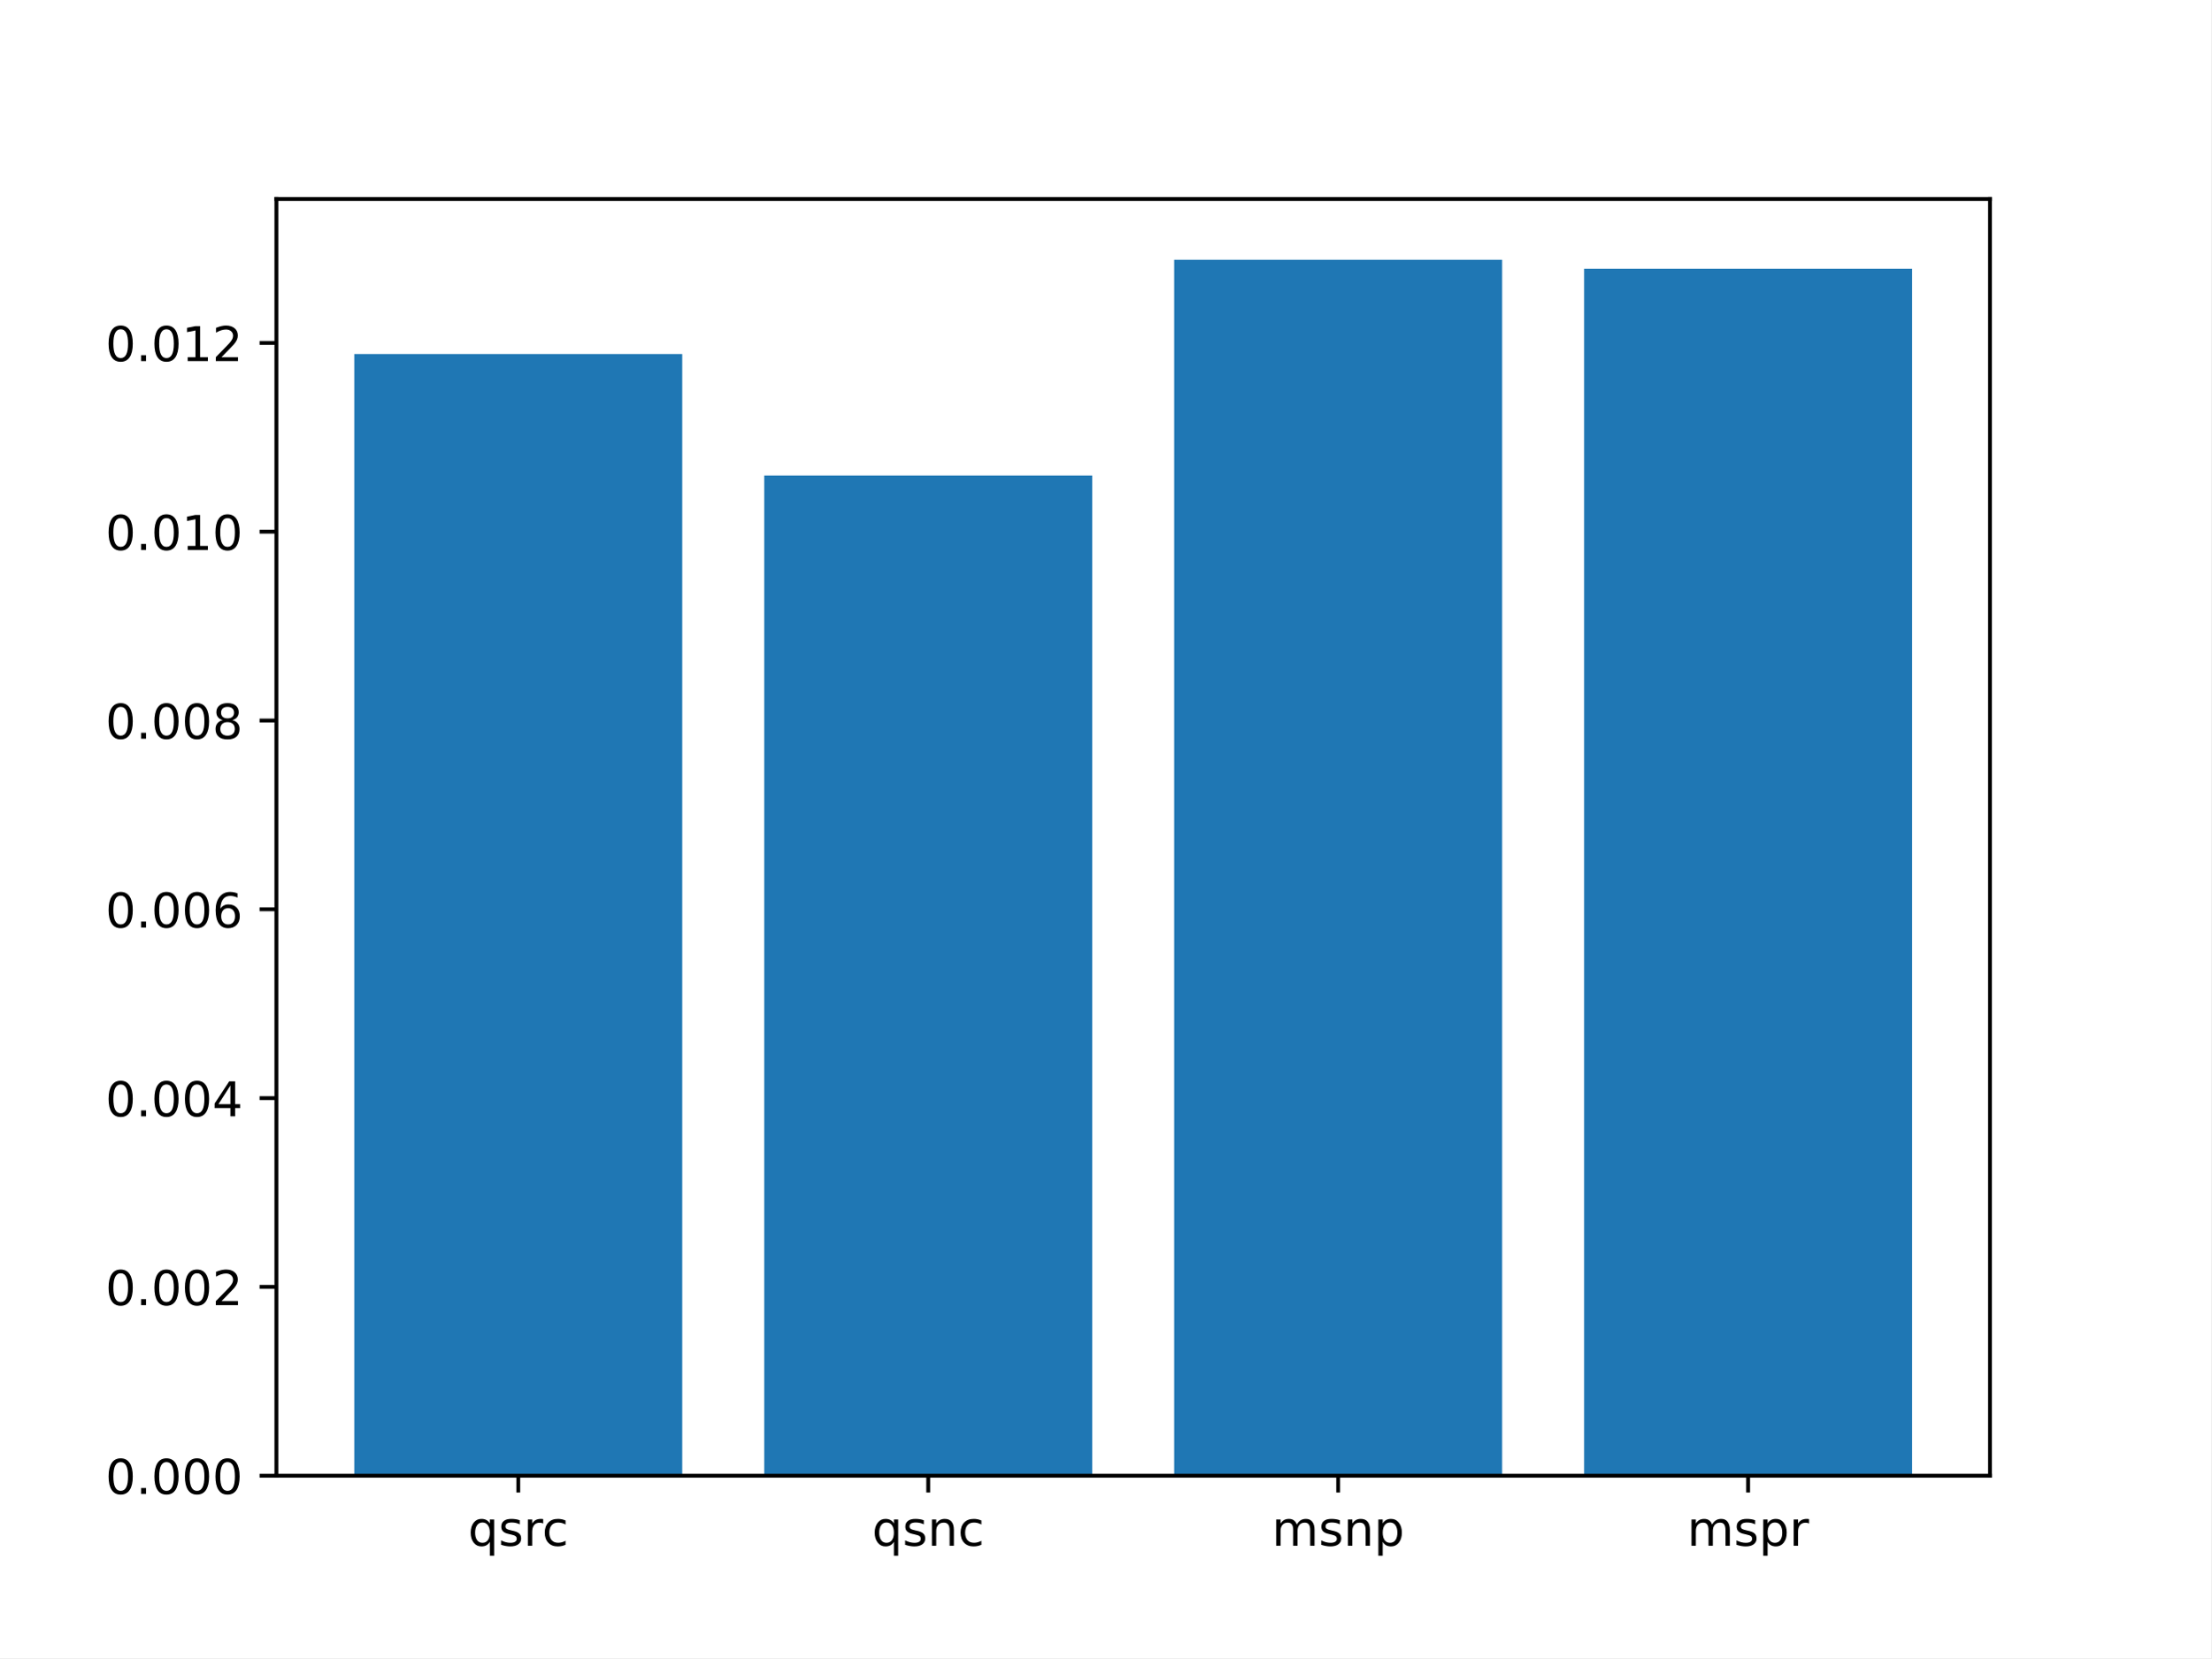
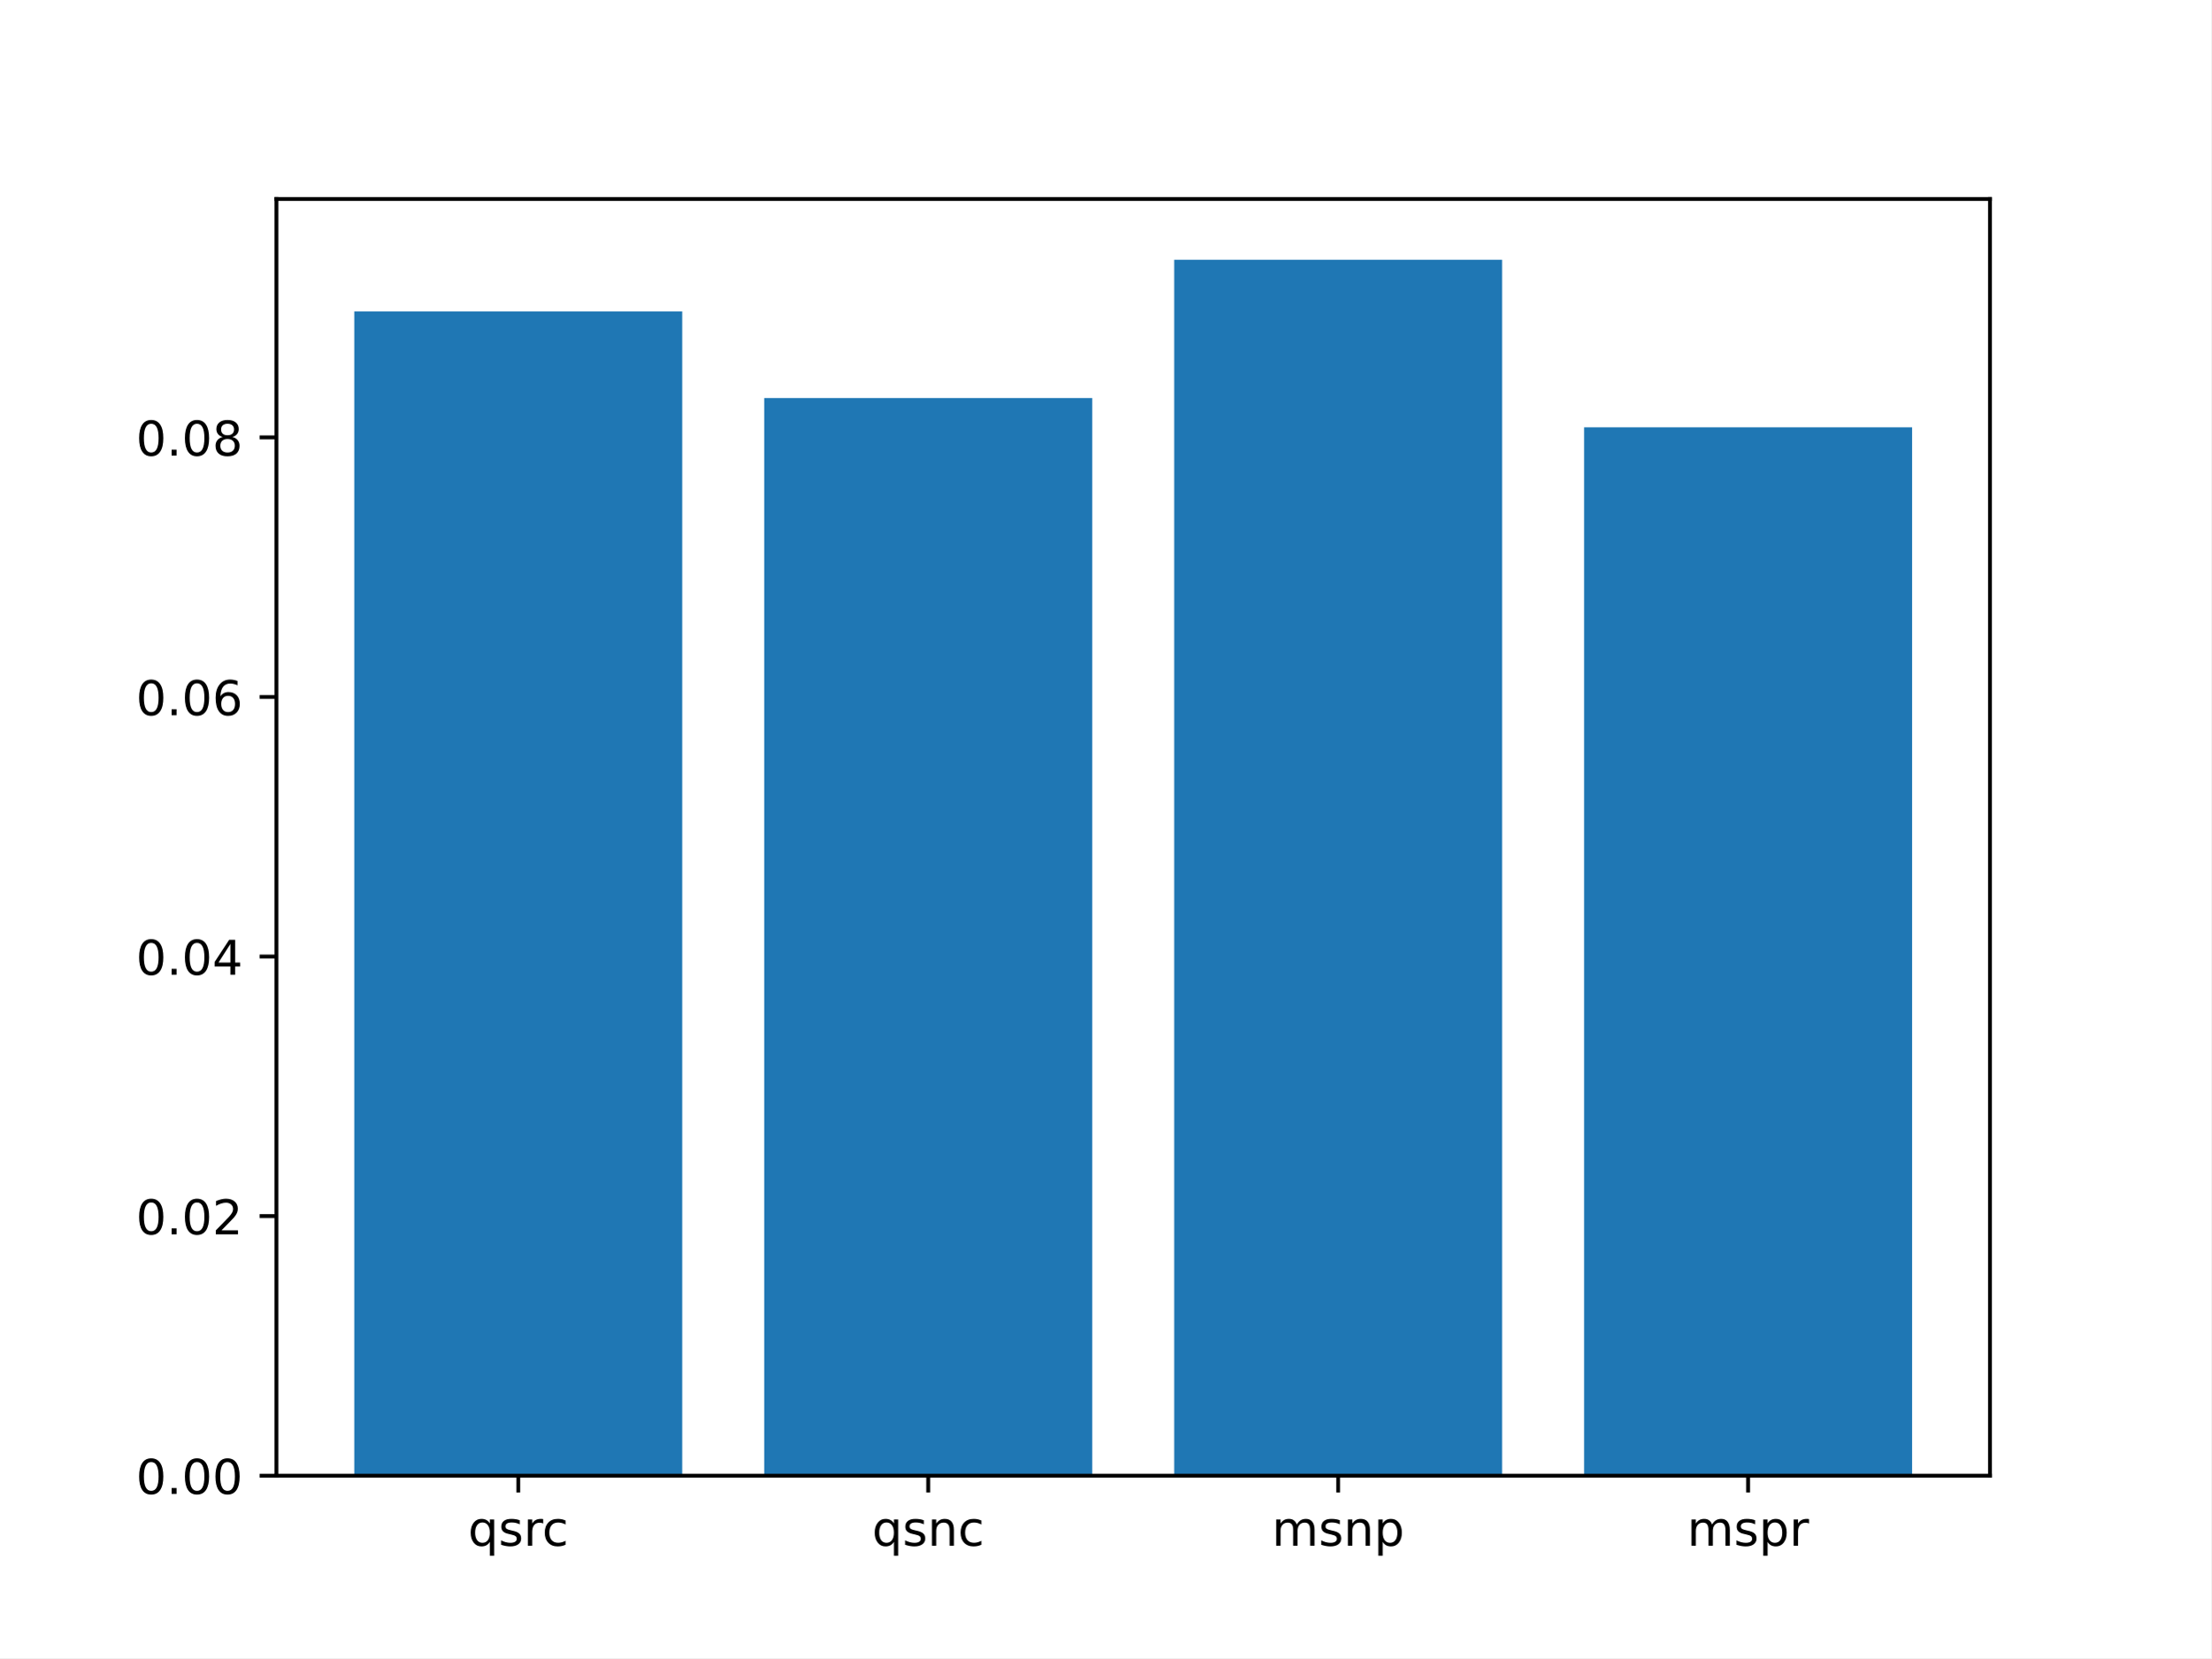
<svg xmlns="http://www.w3.org/2000/svg" xmlns:xlink="http://www.w3.org/1999/xlink" width="460.8pt" height="345.6pt" viewBox="0 0 460.8 345.6" version="1.1">
  <defs>
    <style type="text/css">*{stroke-linejoin: round; stroke-linecap: butt}</style>
  </defs>
  <g id="figure_1">
    <g id="patch_1">
      <path d="M 0 345.6  L 460.8 345.6  L 460.8 0  L 0 0  z " style="fill: #ffffff" />
    </g>
    <g id="axes_1">
      <g id="patch_2">
        <path d="M 57.6 307.584  L 414.72 307.584  L 414.72 41.472  L 57.6 41.472  z " style="fill: #ffffff" />
      </g>
      <g id="patch_3">
-         <path d="M 73.833 307.584  L 142.181 307.584  L 142.181 73.794  L 73.833 73.794  z " clip-path="url(#p18a01cd98f)" style="fill: #1f77b4" />
+         <path d="M 73.833 307.584  L 142.181 307.584  L 142.181 64.911  L 73.833 64.911  z " clip-path="url(#pa9407f098e)" style="fill: #1f77b4" />
      </g>
      <g id="patch_4">
-         <path d="M 159.268 307.584  L 227.616 307.584  L 227.616 99.118  L 159.268 99.118  z " clip-path="url(#p18a01cd98f)" style="fill: #1f77b4" />
+         <path d="M 159.268 307.584  L 227.616 307.584  L 227.616 82.97  L 159.268 82.97  z " clip-path="url(#pa9407f098e)" style="fill: #1f77b4" />
      </g>
      <g id="patch_5">
-         <path d="M 244.704 307.584  L 313.052 307.584  L 313.052 54.144  L 244.704 54.144  z " clip-path="url(#p18a01cd98f)" style="fill: #1f77b4" />
+         <path d="M 244.704 307.584  L 313.052 307.584  L 313.052 54.144  L 244.704 54.144  z " clip-path="url(#pa9407f098e)" style="fill: #1f77b4" />
      </g>
      <g id="patch_6">
-         <path d="M 330.139 307.584  L 398.487 307.584  L 398.487 56.007  L 330.139 56.007  z " clip-path="url(#p18a01cd98f)" style="fill: #1f77b4" />
+         <path d="M 330.139 307.584  L 398.487 307.584  L 398.487 89.064  L 330.139 89.064  z " clip-path="url(#pa9407f098e)" style="fill: #1f77b4" />
      </g>
      <g id="matplotlib.axis_1">
        <g id="xtick_1">
          <g id="line2d_1">
            <defs>
-               <path id="mebc65cd20e" d="M 0 0  L 0 3.5  " style="stroke: #000000; stroke-width: 0.8" />
+               <path id="meb12191301" d="M 0 0  L 0 3.5  " style="stroke: #000000; stroke-width: 0.8" />
            </defs>
            <g>
-               <use xlink:href="#mebc65cd20e" x="108.007" y="307.584" style="stroke: #000000; stroke-width: 0.8" />
+               <use xlink:href="#meb12191301" x="108.007" y="307.584" style="stroke: #000000; stroke-width: 0.8" />
            </g>
          </g>
          <g id="text_1">
            <g transform="translate(97.5358 322.1824) scale(0.1 -0.1)">
              <defs>
                <path id="DejaVuSans-71" d="M 947 1747  Q 947 1113 1208 752  Q 1469 391 1925 391  Q 2381 391 2643 752  Q 2906 1113 2906 1747  Q 2906 2381 2643 2742  Q 2381 3103 1925 3103  Q 1469 3103 1208 2742  Q 947 2381 947 1747  z M 2906 525  Q 2725 213 2448 61  Q 2172 -91 1784 -91  Q 1150 -91 751 415  Q 353 922 353 1747  Q 353 2572 751 3078  Q 1150 3584 1784 3584  Q 2172 3584 2448 3432  Q 2725 3281 2906 2969  L 2906 3500  L 3481 3500  L 3481 -1331  L 2906 -1331  L 2906 525  z " transform="scale(0.015625)" />
                <path id="DejaVuSans-73" d="M 2834 3397  L 2834 2853  Q 2591 2978 2328 3040  Q 2066 3103 1784 3103  Q 1356 3103 1142 2972  Q 928 2841 928 2578  Q 928 2378 1081 2264  Q 1234 2150 1697 2047  L 1894 2003  Q 2506 1872 2764 1633  Q 3022 1394 3022 966  Q 3022 478 2636 193  Q 2250 -91 1575 -91  Q 1294 -91 989 -36  Q 684 19 347 128  L 347 722  Q 666 556 975 473  Q 1284 391 1588 391  Q 1994 391 2212 530  Q 2431 669 2431 922  Q 2431 1156 2273 1281  Q 2116 1406 1581 1522  L 1381 1569  Q 847 1681 609 1914  Q 372 2147 372 2553  Q 372 3047 722 3315  Q 1072 3584 1716 3584  Q 2034 3584 2315 3537  Q 2597 3491 2834 3397  z " transform="scale(0.015625)" />
                <path id="DejaVuSans-72" d="M 2631 2963  Q 2534 3019 2420 3045  Q 2306 3072 2169 3072  Q 1681 3072 1420 2755  Q 1159 2438 1159 1844  L 1159 0  L 581 0  L 581 3500  L 1159 3500  L 1159 2956  Q 1341 3275 1631 3429  Q 1922 3584 2338 3584  Q 2397 3584 2469 3576  Q 2541 3569 2628 3553  L 2631 2963  z " transform="scale(0.015625)" />
                <path id="DejaVuSans-63" d="M 3122 3366  L 3122 2828  Q 2878 2963 2633 3030  Q 2388 3097 2138 3097  Q 1578 3097 1268 2742  Q 959 2388 959 1747  Q 959 1106 1268 751  Q 1578 397 2138 397  Q 2388 397 2633 464  Q 2878 531 3122 666  L 3122 134  Q 2881 22 2623 -34  Q 2366 -91 2075 -91  Q 1284 -91 818 406  Q 353 903 353 1747  Q 353 2603 823 3093  Q 1294 3584 2113 3584  Q 2378 3584 2631 3529  Q 2884 3475 3122 3366  z " transform="scale(0.015625)" />
              </defs>
              <use xlink:href="#DejaVuSans-71" />
              <use xlink:href="#DejaVuSans-73" transform="translate(63.47656 0)" />
              <use xlink:href="#DejaVuSans-72" transform="translate(115.5762 0)" />
              <use xlink:href="#DejaVuSans-63" transform="translate(154.4395 0)" />
            </g>
          </g>
        </g>
        <g id="xtick_2">
          <g id="line2d_2">
            <g>
-               <use xlink:href="#mebc65cd20e" x="193.442" y="307.584" style="stroke: #000000; stroke-width: 0.8" />
+               <use xlink:href="#meb12191301" x="193.442" y="307.584" style="stroke: #000000; stroke-width: 0.8" />
            </g>
          </g>
          <g id="text_2">
            <g transform="translate(181.7454 322.1824) scale(0.1 -0.1)">
              <defs>
                <path id="DejaVuSans-6e" d="M 3513 2113  L 3513 0  L 2938 0  L 2938 2094  Q 2938 2591 2744 2837  Q 2550 3084 2163 3084  Q 1697 3084 1428 2787  Q 1159 2491 1159 1978  L 1159 0  L 581 0  L 581 3500  L 1159 3500  L 1159 2956  Q 1366 3272 1645 3428  Q 1925 3584 2291 3584  Q 2894 3584 3203 3211  Q 3513 2838 3513 2113  z " transform="scale(0.015625)" />
              </defs>
              <use xlink:href="#DejaVuSans-71" />
              <use xlink:href="#DejaVuSans-73" transform="translate(63.47656 0)" />
              <use xlink:href="#DejaVuSans-6e" transform="translate(115.5762 0)" />
              <use xlink:href="#DejaVuSans-63" transform="translate(178.9551 0)" />
            </g>
          </g>
        </g>
        <g id="xtick_3">
          <g id="line2d_3">
            <g>
-               <use xlink:href="#mebc65cd20e" x="278.878" y="307.584" style="stroke: #000000; stroke-width: 0.8" />
+               <use xlink:href="#meb12191301" x="278.878" y="307.584" style="stroke: #000000; stroke-width: 0.8" />
            </g>
          </g>
          <g id="text_3">
            <g transform="translate(265.0597 322.1824) scale(0.1 -0.1)">
              <defs>
                <path id="DejaVuSans-6d" d="M 3328 2828  Q 3544 3216 3844 3400  Q 4144 3584 4550 3584  Q 5097 3584 5394 3201  Q 5691 2819 5691 2113  L 5691 0  L 5113 0  L 5113 2094  Q 5113 2597 4934 2840  Q 4756 3084 4391 3084  Q 3944 3084 3684 2787  Q 3425 2491 3425 1978  L 3425 0  L 2847 0  L 2847 2094  Q 2847 2600 2669 2842  Q 2491 3084 2119 3084  Q 1678 3084 1418 2786  Q 1159 2488 1159 1978  L 1159 0  L 581 0  L 581 3500  L 1159 3500  L 1159 2956  Q 1356 3278 1631 3431  Q 1906 3584 2284 3584  Q 2666 3584 2933 3390  Q 3200 3197 3328 2828  z " transform="scale(0.015625)" />
                <path id="DejaVuSans-70" d="M 1159 525  L 1159 -1331  L 581 -1331  L 581 3500  L 1159 3500  L 1159 2969  Q 1341 3281 1617 3432  Q 1894 3584 2278 3584  Q 2916 3584 3314 3078  Q 3713 2572 3713 1747  Q 3713 922 3314 415  Q 2916 -91 2278 -91  Q 1894 -91 1617 61  Q 1341 213 1159 525  z M 3116 1747  Q 3116 2381 2855 2742  Q 2594 3103 2138 3103  Q 1681 3103 1420 2742  Q 1159 2381 1159 1747  Q 1159 1113 1420 752  Q 1681 391 2138 391  Q 2594 391 2855 752  Q 3116 1113 3116 1747  z " transform="scale(0.015625)" />
              </defs>
              <use xlink:href="#DejaVuSans-6d" />
              <use xlink:href="#DejaVuSans-73" transform="translate(97.41211 0)" />
              <use xlink:href="#DejaVuSans-6e" transform="translate(149.5117 0)" />
              <use xlink:href="#DejaVuSans-70" transform="translate(212.8906 0)" />
            </g>
          </g>
        </g>
        <g id="xtick_4">
          <g id="line2d_4">
            <g>
-               <use xlink:href="#mebc65cd20e" x="364.313" y="307.584" style="stroke: #000000; stroke-width: 0.8" />
+               <use xlink:href="#meb12191301" x="364.313" y="307.584" style="stroke: #000000; stroke-width: 0.8" />
            </g>
          </g>
          <g id="text_4">
            <g transform="translate(351.6084 322.1824) scale(0.1 -0.1)">
              <use xlink:href="#DejaVuSans-6d" />
              <use xlink:href="#DejaVuSans-73" transform="translate(97.41211 0)" />
              <use xlink:href="#DejaVuSans-70" transform="translate(149.5117 0)" />
              <use xlink:href="#DejaVuSans-72" transform="translate(212.9883 0)" />
            </g>
          </g>
        </g>
      </g>
      <g id="matplotlib.axis_2">
        <g id="ytick_1">
          <g id="line2d_5">
            <defs>
-               <path id="mcb94cba6ff" d="M 0 0  L -3.5 0  " style="stroke: #000000; stroke-width: 0.8" />
+               <path id="mf3d592247a" d="M 0 0  L -3.5 0  " style="stroke: #000000; stroke-width: 0.8" />
            </defs>
            <g>
-               <use xlink:href="#mcb94cba6ff" x="57.6" y="307.584" style="stroke: #000000; stroke-width: 0.8" />
+               <use xlink:href="#mf3d592247a" x="57.6" y="307.584" style="stroke: #000000; stroke-width: 0.8" />
            </g>
          </g>
          <g id="text_5">
-             <g transform="translate(21.97188 311.3832) scale(0.1 -0.1)">
+             <g transform="translate(28.33438 311.3832) scale(0.1 -0.1)">
              <defs>
                <path id="DejaVuSans-30" d="M 2034 4250  Q 1547 4250 1301 3770  Q 1056 3291 1056 2328  Q 1056 1369 1301 889  Q 1547 409 2034 409  Q 2525 409 2770 889  Q 3016 1369 3016 2328  Q 3016 3291 2770 3770  Q 2525 4250 2034 4250  z M 2034 4750  Q 2819 4750 3233 4129  Q 3647 3509 3647 2328  Q 3647 1150 3233 529  Q 2819 -91 2034 -91  Q 1250 -91 836 529  Q 422 1150 422 2328  Q 422 3509 836 4129  Q 1250 4750 2034 4750  z " transform="scale(0.015625)" />
                <path id="DejaVuSans-2e" d="M 684 794  L 1344 794  L 1344 0  L 684 0  L 684 794  z " transform="scale(0.015625)" />
              </defs>
              <use xlink:href="#DejaVuSans-30" />
              <use xlink:href="#DejaVuSans-2e" transform="translate(63.62305 0)" />
              <use xlink:href="#DejaVuSans-30" transform="translate(95.41016 0)" />
              <use xlink:href="#DejaVuSans-30" transform="translate(159.0332 0)" />
-               <use xlink:href="#DejaVuSans-30" transform="translate(222.6562 0)" />
            </g>
          </g>
        </g>
        <g id="ytick_2">
          <g id="line2d_6">
            <g>
-               <use xlink:href="#mcb94cba6ff" x="57.6" y="268.232" style="stroke: #000000; stroke-width: 0.8" />
+               <use xlink:href="#mf3d592247a" x="57.6" y="253.477" style="stroke: #000000; stroke-width: 0.8" />
            </g>
          </g>
          <g id="text_6">
-             <g transform="translate(21.97188 272.0307) scale(0.1 -0.1)">
+             <g transform="translate(28.33438 257.2766) scale(0.1 -0.1)">
              <defs>
                <path id="DejaVuSans-32" d="M 1228 531  L 3431 531  L 3431 0  L 469 0  L 469 531  Q 828 903 1448 1529  Q 2069 2156 2228 2338  Q 2531 2678 2651 2914  Q 2772 3150 2772 3378  Q 2772 3750 2511 3984  Q 2250 4219 1831 4219  Q 1534 4219 1204 4116  Q 875 4013 500 3803  L 500 4441  Q 881 4594 1212 4672  Q 1544 4750 1819 4750  Q 2544 4750 2975 4387  Q 3406 4025 3406 3419  Q 3406 3131 3298 2873  Q 3191 2616 2906 2266  Q 2828 2175 2409 1742  Q 1991 1309 1228 531  z " transform="scale(0.015625)" />
              </defs>
              <use xlink:href="#DejaVuSans-30" />
              <use xlink:href="#DejaVuSans-2e" transform="translate(63.62305 0)" />
              <use xlink:href="#DejaVuSans-30" transform="translate(95.41016 0)" />
-               <use xlink:href="#DejaVuSans-30" transform="translate(159.0332 0)" />
-               <use xlink:href="#DejaVuSans-32" transform="translate(222.6562 0)" />
+               <use xlink:href="#DejaVuSans-32" transform="translate(159.0332 0)" />
            </g>
          </g>
        </g>
        <g id="ytick_3">
          <g id="line2d_7">
            <g>
-               <use xlink:href="#mcb94cba6ff" x="57.6" y="228.879" style="stroke: #000000; stroke-width: 0.8" />
+               <use xlink:href="#mf3d592247a" x="57.6" y="199.371" style="stroke: #000000; stroke-width: 0.8" />
            </g>
          </g>
          <g id="text_7">
-             <g transform="translate(21.97188 232.6782) scale(0.1 -0.1)">
+             <g transform="translate(28.33438 203.17) scale(0.1 -0.1)">
              <defs>
                <path id="DejaVuSans-34" d="M 2419 4116  L 825 1625  L 2419 1625  L 2419 4116  z M 2253 4666  L 3047 4666  L 3047 1625  L 3713 1625  L 3713 1100  L 3047 1100  L 3047 0  L 2419 0  L 2419 1100  L 313 1100  L 313 1709  L 2253 4666  z " transform="scale(0.015625)" />
              </defs>
              <use xlink:href="#DejaVuSans-30" />
              <use xlink:href="#DejaVuSans-2e" transform="translate(63.62305 0)" />
              <use xlink:href="#DejaVuSans-30" transform="translate(95.41016 0)" />
-               <use xlink:href="#DejaVuSans-30" transform="translate(159.0332 0)" />
-               <use xlink:href="#DejaVuSans-34" transform="translate(222.6562 0)" />
+               <use xlink:href="#DejaVuSans-34" transform="translate(159.0332 0)" />
            </g>
          </g>
        </g>
        <g id="ytick_4">
          <g id="line2d_8">
            <g>
-               <use xlink:href="#mcb94cba6ff" x="57.6" y="189.527" style="stroke: #000000; stroke-width: 0.8" />
+               <use xlink:href="#mf3d592247a" x="57.6" y="145.264" style="stroke: #000000; stroke-width: 0.8" />
            </g>
          </g>
          <g id="text_8">
-             <g transform="translate(21.97188 193.3257) scale(0.1 -0.1)">
+             <g transform="translate(28.33438 149.0634) scale(0.1 -0.1)">
              <defs>
                <path id="DejaVuSans-36" d="M 2113 2584  Q 1688 2584 1439 2293  Q 1191 2003 1191 1497  Q 1191 994 1439 701  Q 1688 409 2113 409  Q 2538 409 2786 701  Q 3034 994 3034 1497  Q 3034 2003 2786 2293  Q 2538 2584 2113 2584  z M 3366 4563  L 3366 3988  Q 3128 4100 2886 4159  Q 2644 4219 2406 4219  Q 1781 4219 1451 3797  Q 1122 3375 1075 2522  Q 1259 2794 1537 2939  Q 1816 3084 2150 3084  Q 2853 3084 3261 2657  Q 3669 2231 3669 1497  Q 3669 778 3244 343  Q 2819 -91 2113 -91  Q 1303 -91 875 529  Q 447 1150 447 2328  Q 447 3434 972 4092  Q 1497 4750 2381 4750  Q 2619 4750 2861 4703  Q 3103 4656 3366 4563  z " transform="scale(0.015625)" />
              </defs>
              <use xlink:href="#DejaVuSans-30" />
              <use xlink:href="#DejaVuSans-2e" transform="translate(63.62305 0)" />
              <use xlink:href="#DejaVuSans-30" transform="translate(95.41016 0)" />
-               <use xlink:href="#DejaVuSans-30" transform="translate(159.0332 0)" />
-               <use xlink:href="#DejaVuSans-36" transform="translate(222.6562 0)" />
+               <use xlink:href="#DejaVuSans-36" transform="translate(159.0332 0)" />
            </g>
          </g>
        </g>
        <g id="ytick_5">
          <g id="line2d_9">
            <g>
-               <use xlink:href="#mcb94cba6ff" x="57.6" y="150.174" style="stroke: #000000; stroke-width: 0.8" />
+               <use xlink:href="#mf3d592247a" x="57.6" y="91.158" style="stroke: #000000; stroke-width: 0.8" />
            </g>
          </g>
          <g id="text_9">
-             <g transform="translate(21.97188 153.9732) scale(0.1 -0.1)">
+             <g transform="translate(28.33438 94.95682) scale(0.1 -0.1)">
              <defs>
                <path id="DejaVuSans-38" d="M 2034 2216  Q 1584 2216 1326 1975  Q 1069 1734 1069 1313  Q 1069 891 1326 650  Q 1584 409 2034 409  Q 2484 409 2743 651  Q 3003 894 3003 1313  Q 3003 1734 2745 1975  Q 2488 2216 2034 2216  z M 1403 2484  Q 997 2584 770 2862  Q 544 3141 544 3541  Q 544 4100 942 4425  Q 1341 4750 2034 4750  Q 2731 4750 3128 4425  Q 3525 4100 3525 3541  Q 3525 3141 3298 2862  Q 3072 2584 2669 2484  Q 3125 2378 3379 2068  Q 3634 1759 3634 1313  Q 3634 634 3220 271  Q 2806 -91 2034 -91  Q 1263 -91 848 271  Q 434 634 434 1313  Q 434 1759 690 2068  Q 947 2378 1403 2484  z M 1172 3481  Q 1172 3119 1398 2916  Q 1625 2713 2034 2713  Q 2441 2713 2670 2916  Q 2900 3119 2900 3481  Q 2900 3844 2670 4047  Q 2441 4250 2034 4250  Q 1625 4250 1398 4047  Q 1172 3844 1172 3481  z " transform="scale(0.015625)" />
              </defs>
              <use xlink:href="#DejaVuSans-30" />
              <use xlink:href="#DejaVuSans-2e" transform="translate(63.62305 0)" />
              <use xlink:href="#DejaVuSans-30" transform="translate(95.41016 0)" />
-               <use xlink:href="#DejaVuSans-30" transform="translate(159.0332 0)" />
-               <use xlink:href="#DejaVuSans-38" transform="translate(222.6562 0)" />
-             </g>
-           </g>
-         </g>
-         <g id="ytick_6">
-           <g id="line2d_10">
-             <g>
-               <use xlink:href="#mcb94cba6ff" x="57.6" y="110.822" style="stroke: #000000; stroke-width: 0.8" />
-             </g>
-           </g>
-           <g id="text_10">
-             <g transform="translate(21.97188 114.6207) scale(0.1 -0.1)">
-               <defs>
-                 <path id="DejaVuSans-31" d="M 794 531  L 1825 531  L 1825 4091  L 703 3866  L 703 4441  L 1819 4666  L 2450 4666  L 2450 531  L 3481 531  L 3481 0  L 794 0  L 794 531  z " transform="scale(0.015625)" />
-               </defs>
-               <use xlink:href="#DejaVuSans-30" />
-               <use xlink:href="#DejaVuSans-2e" transform="translate(63.62305 0)" />
-               <use xlink:href="#DejaVuSans-30" transform="translate(95.41016 0)" />
-               <use xlink:href="#DejaVuSans-31" transform="translate(159.0332 0)" />
-               <use xlink:href="#DejaVuSans-30" transform="translate(222.6562 0)" />
-             </g>
-           </g>
-         </g>
-         <g id="ytick_7">
-           <g id="line2d_11">
-             <g>
-               <use xlink:href="#mcb94cba6ff" x="57.6" y="71.469" style="stroke: #000000; stroke-width: 0.8" />
-             </g>
-           </g>
-           <g id="text_11">
-             <g transform="translate(21.97188 75.26823) scale(0.1 -0.1)">
-               <use xlink:href="#DejaVuSans-30" />
-               <use xlink:href="#DejaVuSans-2e" transform="translate(63.62305 0)" />
-               <use xlink:href="#DejaVuSans-30" transform="translate(95.41016 0)" />
-               <use xlink:href="#DejaVuSans-31" transform="translate(159.0332 0)" />
-               <use xlink:href="#DejaVuSans-32" transform="translate(222.6562 0)" />
+               <use xlink:href="#DejaVuSans-38" transform="translate(159.0332 0)" />
            </g>
          </g>
        </g>
      </g>
      <g id="patch_7">
        <path d="M 57.6 307.584  L 57.6 41.472  " style="fill: none; stroke: #000000; stroke-width: 0.8; stroke-linejoin: miter; stroke-linecap: square" />
      </g>
      <g id="patch_8">
        <path d="M 414.72 307.584  L 414.72 41.472  " style="fill: none; stroke: #000000; stroke-width: 0.8; stroke-linejoin: miter; stroke-linecap: square" />
      </g>
      <g id="patch_9">
        <path d="M 57.6 307.584  L 414.72 307.584  " style="fill: none; stroke: #000000; stroke-width: 0.8; stroke-linejoin: miter; stroke-linecap: square" />
      </g>
      <g id="patch_10">
        <path d="M 57.6 41.472  L 414.72 41.472  " style="fill: none; stroke: #000000; stroke-width: 0.8; stroke-linejoin: miter; stroke-linecap: square" />
      </g>
    </g>
  </g>
  <defs>
-     <clipPath id="p18a01cd98f">
+     <clipPath id="pa9407f098e">
      <rect x="57.6" y="41.472" width="357.12" height="266.112" />
    </clipPath>
  </defs>
</svg>
